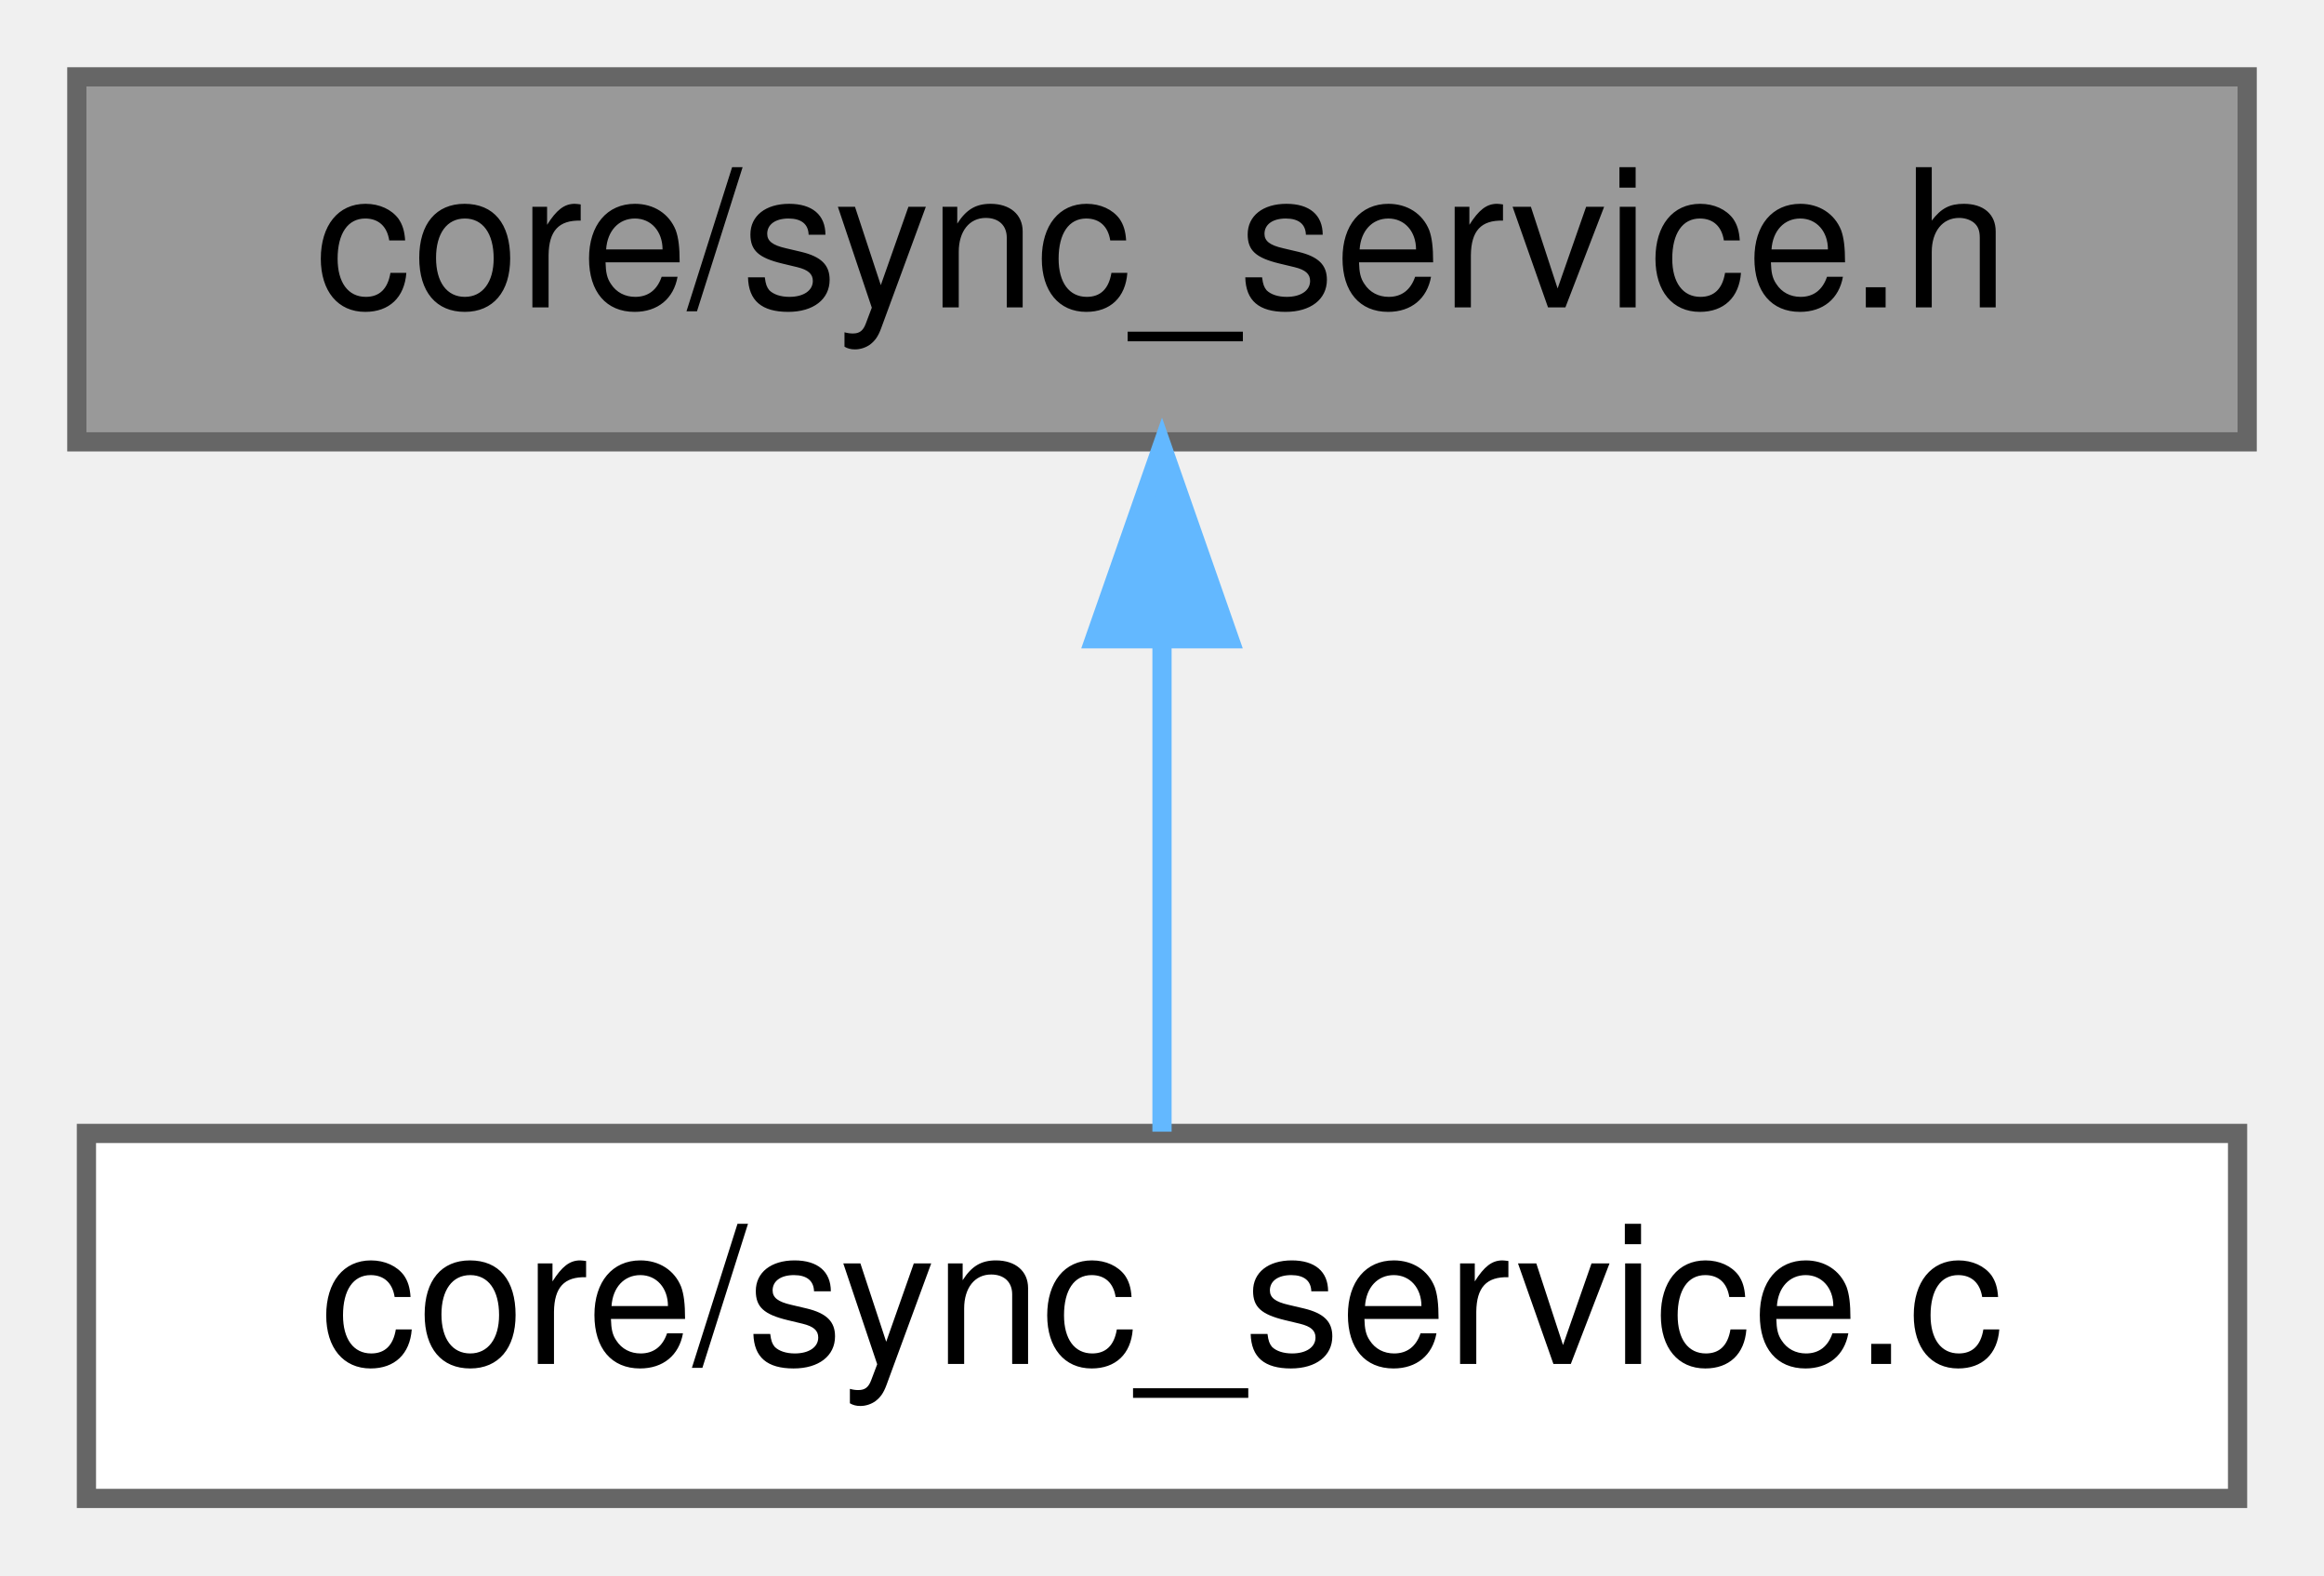
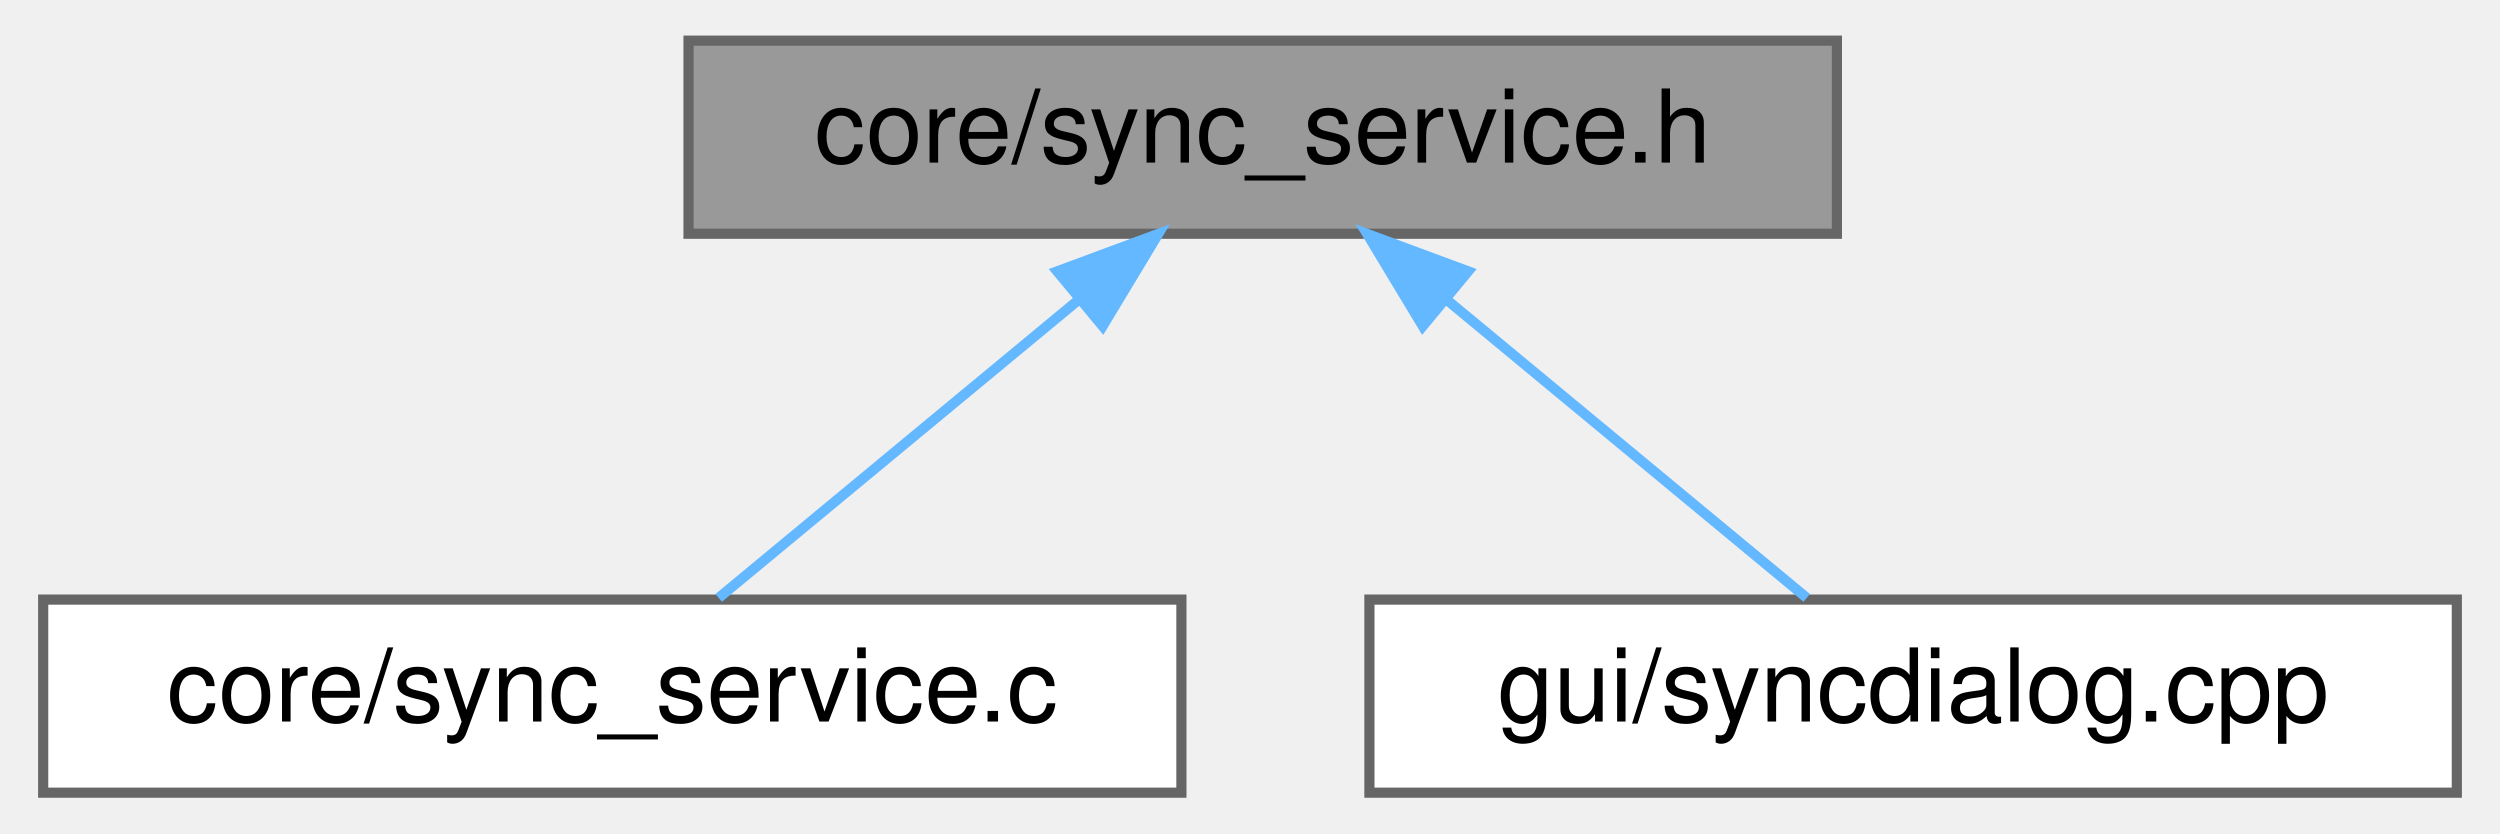
- <svg xmlns="http://www.w3.org/2000/svg" xmlns:xlink="http://www.w3.org/1999/xlink" width="121pt" height="82pt" viewBox="0.00 0.00 121.00 82.00">
+ <svg xmlns="http://www.w3.org/2000/svg" xmlns:xlink="http://www.w3.org/1999/xlink" width="246pt" height="82pt" viewBox="0.00 0.00 245.50 82.00">
  <g id="graph0" class="graph" transform="scale(1 1) rotate(0) translate(4 78)">
    <g id="Node000001" class="node">
      <g id="a_Node000001">
        <a xlink:title=" ">
-           <polygon fill="#999999" stroke="#666666" points="113,-74 0,-74 0,-55 113,-55 113,-74" />
-           <text text-anchor="middle" x="56.5" y="-62" font-family="Helvetica,sans-Serif" font-size="10.00">core/sync_service.h</text>
+           <polygon fill="#999999" stroke="#666666" points="176.5,-74 63.5,-74 63.5,-55 176.5,-55 176.5,-74" />
+           <text text-anchor="middle" x="120" y="-62" font-family="Helvetica,sans-Serif" font-size="10.00">core/sync_service.h</text>
        </a>
      </g>
    </g>
    <g id="Node000002" class="node">
      <g id="a_Node000002">
        <a xlink:href="sync__service_8c.html" target="_top" xlink:title=" ">
-           <polygon fill="white" stroke="#666666" points="112.5,-19 0.5,-19 0.5,0 112.5,0 112.5,-19" />
-           <text text-anchor="middle" x="56.5" y="-7" font-family="Helvetica,sans-Serif" font-size="10.00">core/sync_service.c</text>
+           <polygon fill="white" stroke="#666666" points="112,-19 0,-19 0,0 112,0 112,-19" />
+           <text text-anchor="middle" x="56" y="-7" font-family="Helvetica,sans-Serif" font-size="10.00">core/sync_service.c</text>
        </a>
      </g>
    </g>
    <g id="edge1_Node000001_Node000002" class="edge">
      <g id="a_edge1_Node000001_Node000002">
        <a xlink:title=" ">
-           <path fill="none" stroke="#63b8ff" d="M56.5,-44.66C56.5,-35.93 56.5,-25.99 56.5,-19.09" />
-           <polygon fill="#63b8ff" stroke="#63b8ff" points="53,-44.75 56.5,-54.75 60,-44.75 53,-44.75" />
+           <path fill="none" stroke="#63b8ff" d="M102.01,-48.6C90.54,-39.11 76.09,-27.13 66.47,-19.17" />
+           <polygon fill="#63b8ff" stroke="#63b8ff" points="99.78,-51.3 109.72,-54.98 104.25,-45.91 99.78,-51.3" />
+         </a>
+       </g>
+     </g>
+     <g id="Node000003" class="node">
+       <g id="a_Node000003">
+         <a xlink:href="syncdialog_8cpp.html" target="_top" xlink:title=" ">
+           <polygon fill="white" stroke="#666666" points="237.5,-19 130.5,-19 130.5,0 237.5,0 237.5,-19" />
+           <text text-anchor="middle" x="184" y="-7" font-family="Helvetica,sans-Serif" font-size="10.00">gui/syncdialog.cpp</text>
+         </a>
+       </g>
+     </g>
+     <g id="edge2_Node000001_Node000003" class="edge">
+       <g id="a_edge2_Node000001_Node000003">
+         <a xlink:title=" ">
+           <path fill="none" stroke="#63b8ff" d="M137.99,-48.6C149.46,-39.11 163.91,-27.13 173.53,-19.17" />
+           <polygon fill="#63b8ff" stroke="#63b8ff" points="135.75,-45.91 130.28,-54.98 140.22,-51.3 135.75,-45.91" />
        </a>
      </g>
    </g>
  </g>
</svg>
